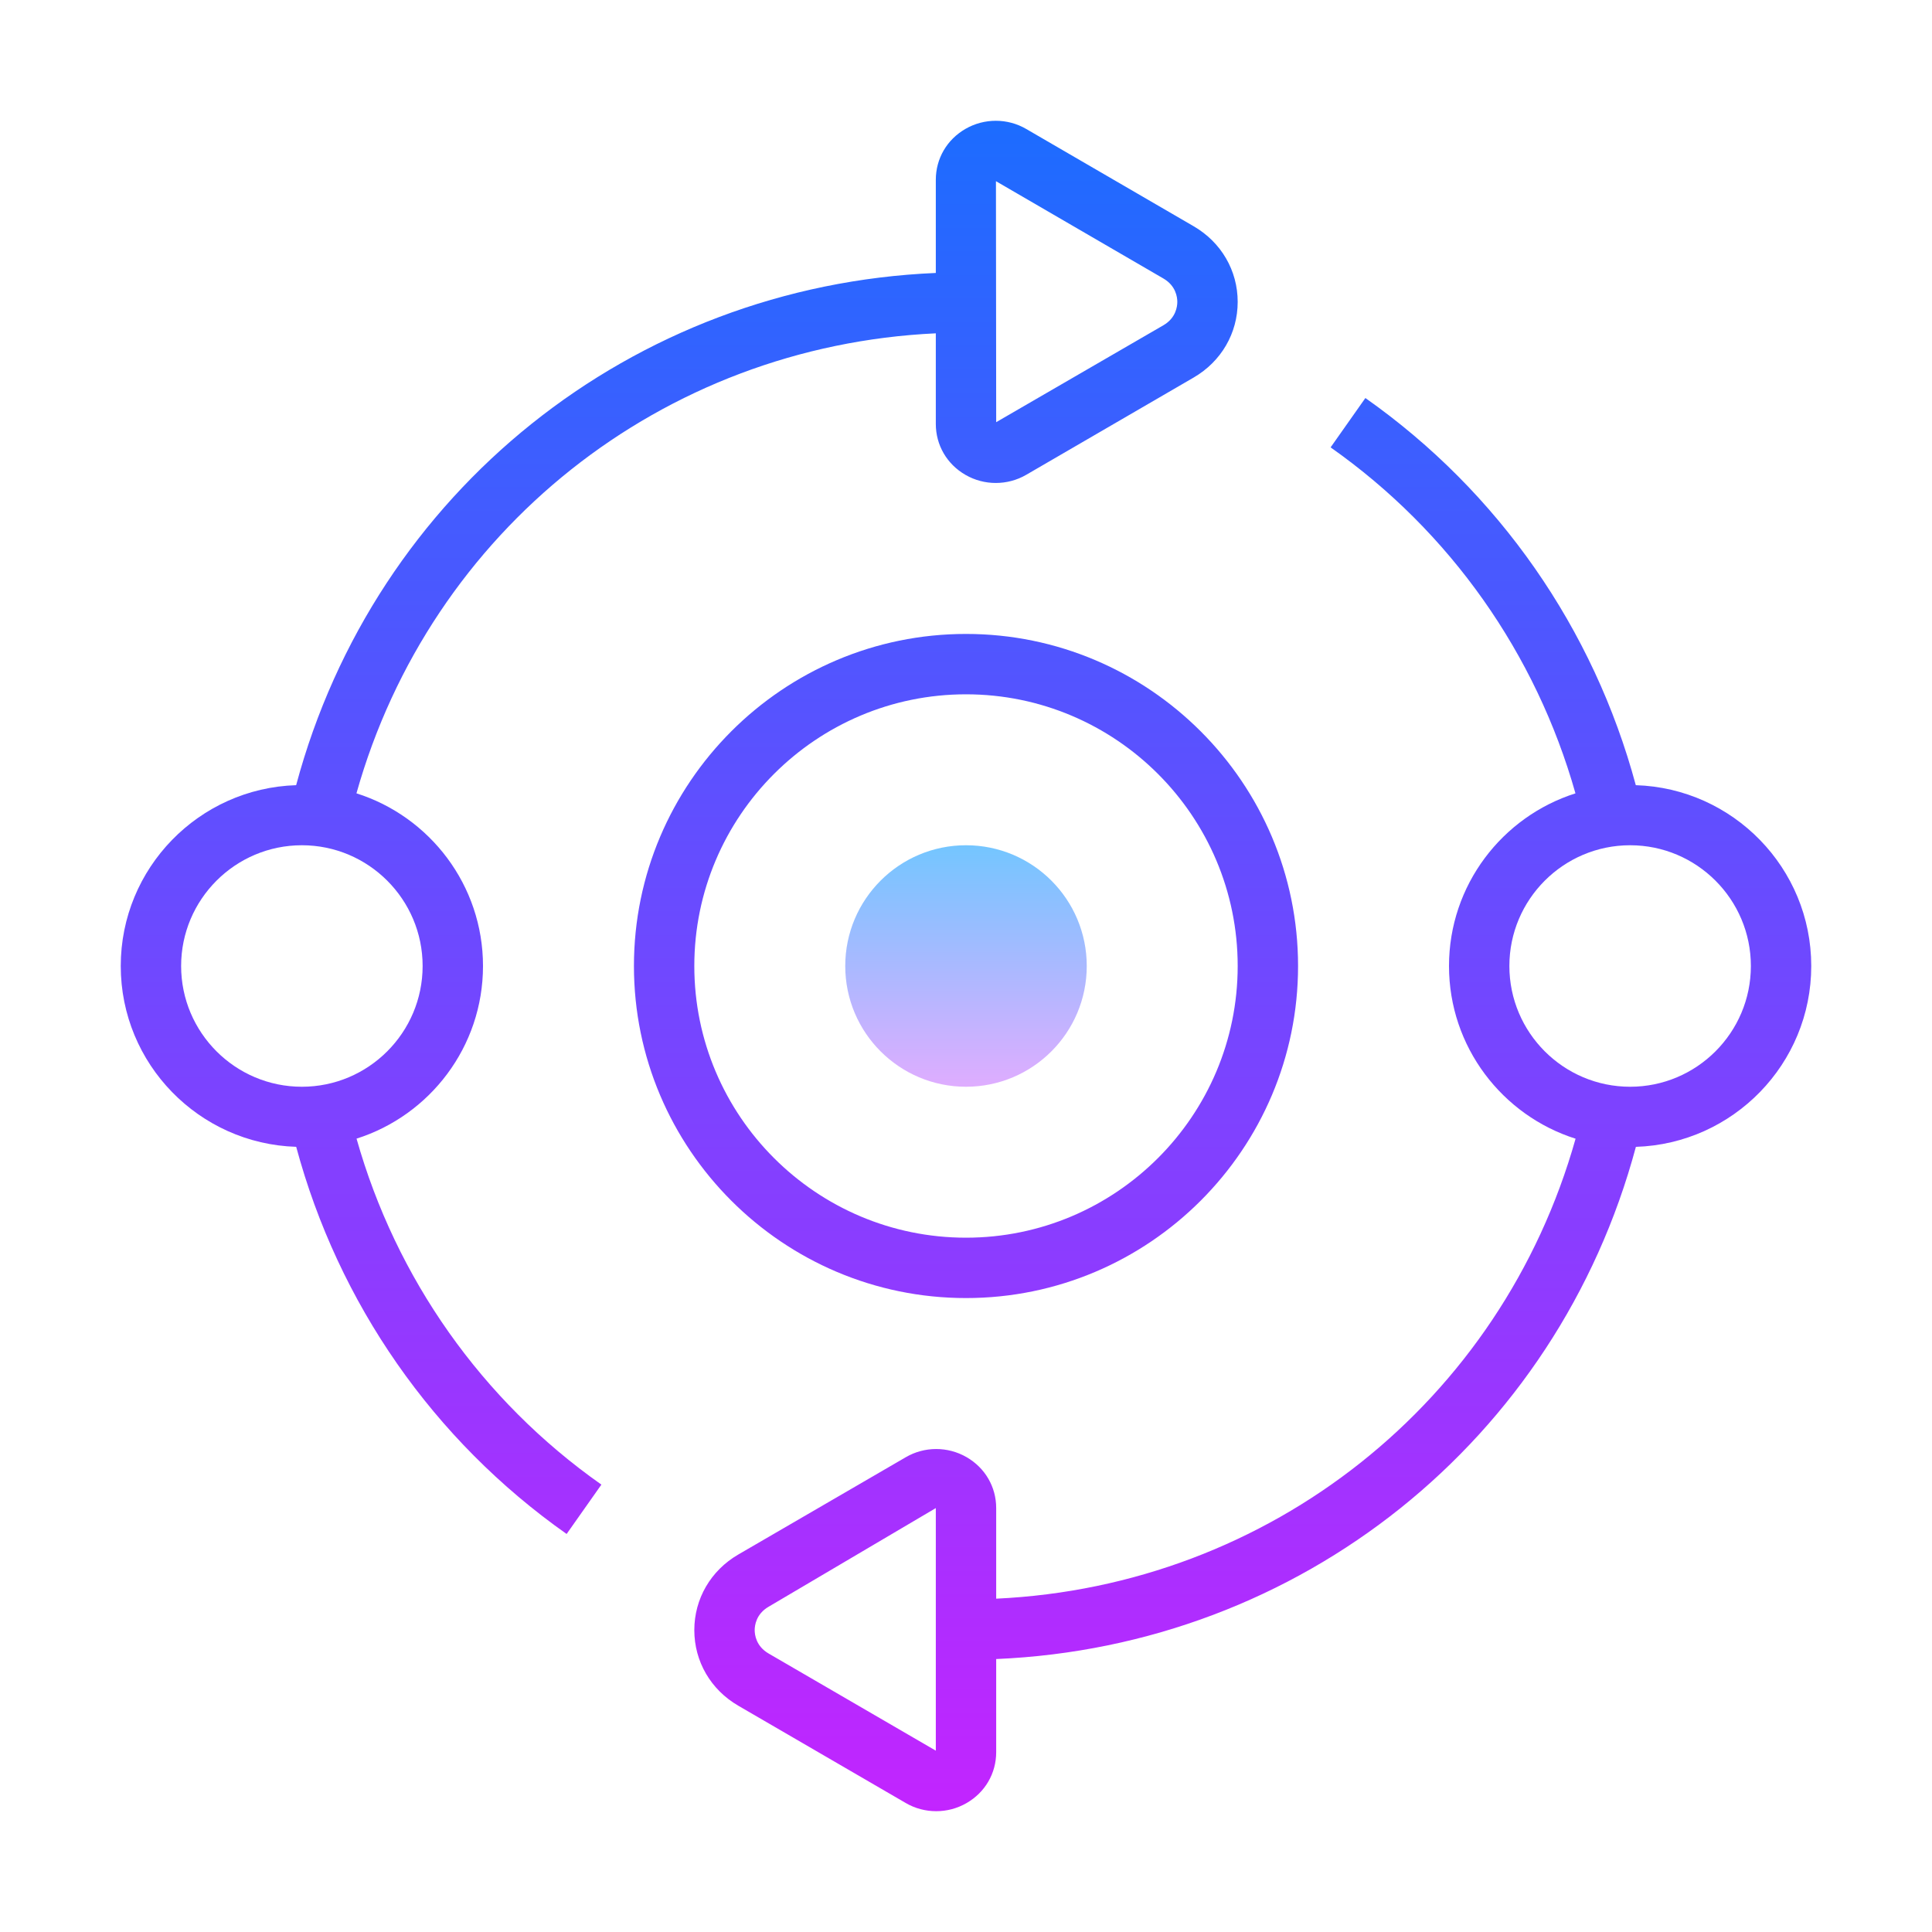
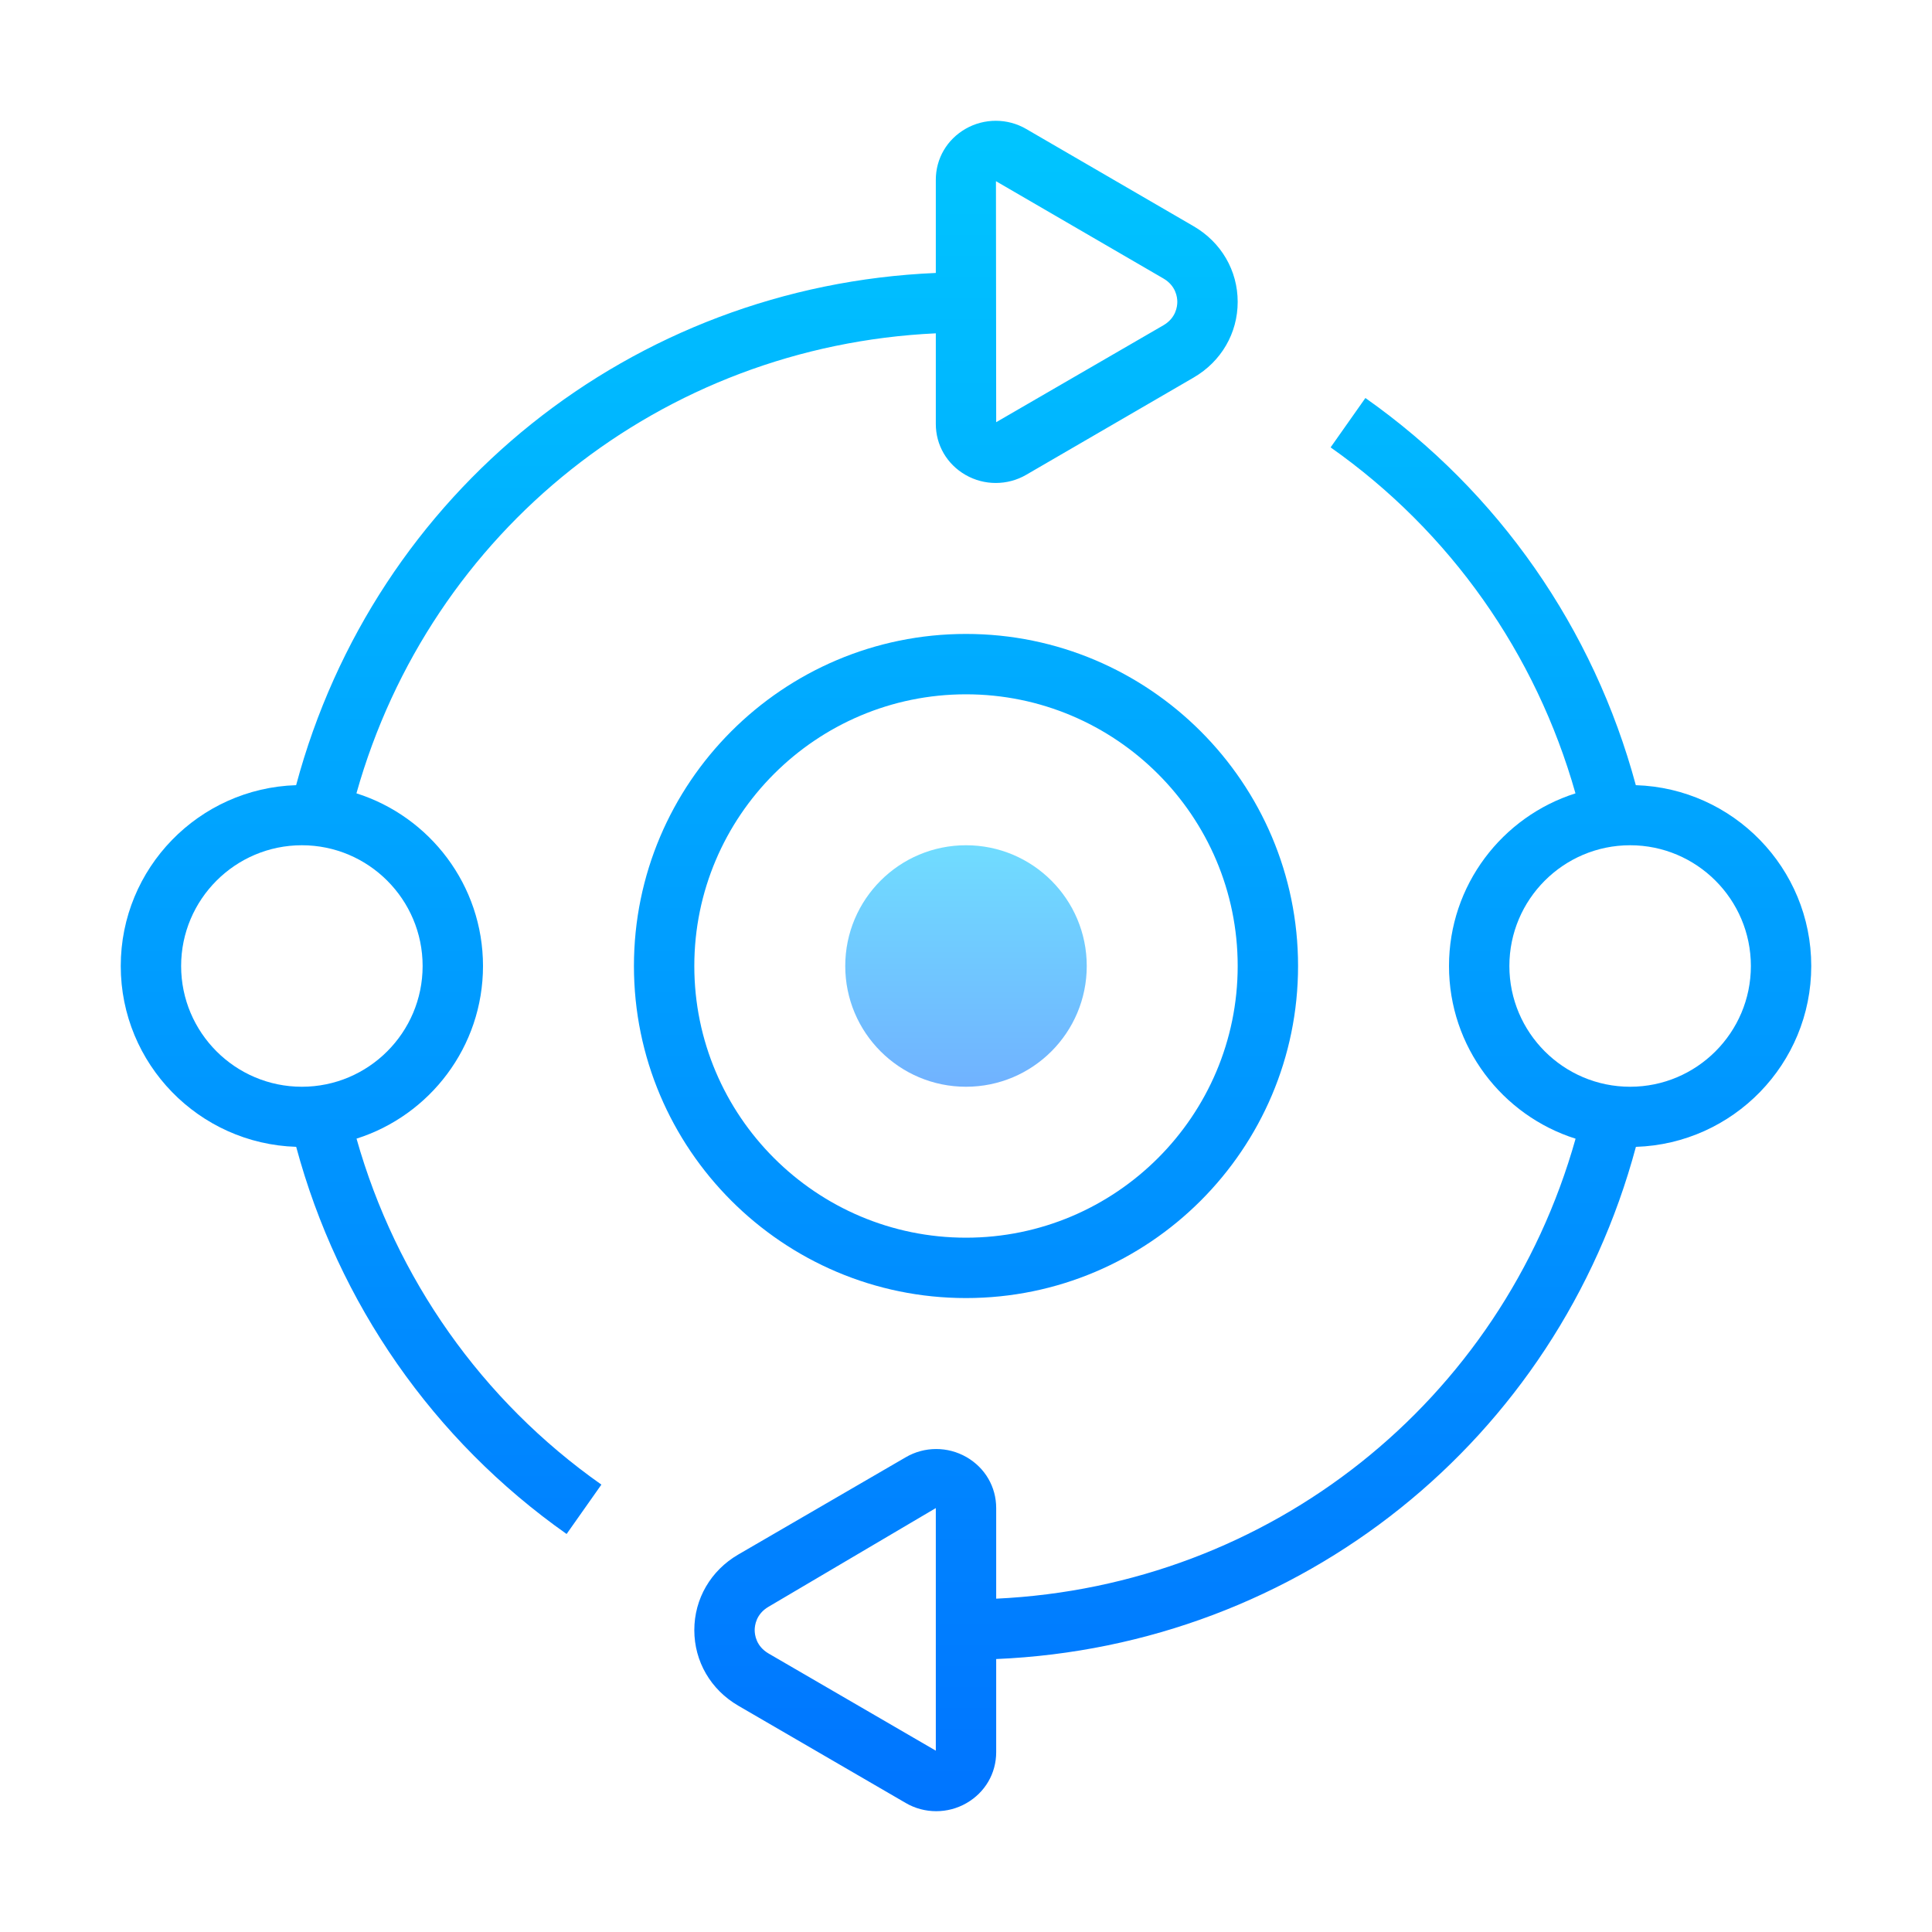
- <svg xmlns="http://www.w3.org/2000/svg" viewBox="0 0 64 64" width="100px" height="100px">
-   <linearGradient id="IaTgA~1Np_BMY0IkWaeQ3a" x1="32" x2="32" y1="3.25" y2="61.803" gradientUnits="userSpaceOnUse" spreadMethod="reflect">
-     <stop offset="0" stop-color="#1a6dff" />
-     <stop offset="1" stop-color="#c822ff" />
-   </linearGradient>
-   <path fill="url(#IaTgA~1Np_BMY0IkWaeQ3a)" d="M32,43c6.065,0,11-4.935,11-11s-4.935-11-11-11s-11,4.935-11,11S25.935,43,32,43z M32,23 c4.963,0,9,4.037,9,9s-4.037,9-9,9s-9-4.037-9-9S27.037,23,32,23z" />
-   <linearGradient id="IaTgA~1Np_BMY0IkWaeQ3b" x1="22.5" x2="22.5" y1="3.25" y2="61.803" gradientUnits="userSpaceOnUse" spreadMethod="reflect">
-     <stop offset="0" stop-color="#1a6dff" />
-     <stop offset="1" stop-color="#c822ff" />
-   </linearGradient>
-   <path fill="url(#IaTgA~1Np_BMY0IkWaeQ3b)" d="M11.811,37.719C14.237,36.95,16,34.677,16,32c0-2.679-1.765-4.952-4.192-5.72 C14.261,17.56,21.939,11.464,31,11.042v3.001c0,0.702,0.367,1.333,0.983,1.688c0.31,0.179,0.656,0.268,1.003,0.268 c0.35,0,0.699-0.09,1.01-0.271l5.548-3.223C40.455,11.974,41,11.038,41,10s-0.545-1.974-1.457-2.504l-5.547-3.223 c-0.619-0.362-1.392-0.362-2.013-0.004C31.367,4.624,31,5.255,31,5.957v3.085C20.94,9.47,12.419,16.282,9.81,26.01 C6.589,26.111,4,28.756,4,32c0,3.245,2.591,5.89,5.812,5.99c1.394,5.176,4.539,9.713,8.958,12.825l1.152-1.635 C15.956,46.389,13.117,42.341,11.811,37.719z M38.538,9.225C38.955,9.467,39,9.848,39,10s-0.045,0.533-0.461,0.775L33,13.985 l-0.008-7.983L38.538,9.225z M6,32c0-2.206,1.794-4,4-4s4,1.794,4,4s-1.794,4-4,4S6,34.206,6,32z" />
-   <linearGradient id="IaTgA~1Np_BMY0IkWaeQ3c" x1="41.5" x2="41.5" y1="3.25" y2="61.803" gradientUnits="userSpaceOnUse" spreadMethod="reflect">
-     <stop offset="0" stop-color="#1a6dff" />
-     <stop offset="1" stop-color="#c822ff" />
-   </linearGradient>
-   <path fill="url(#IaTgA~1Np_BMY0IkWaeQ3c)" d="M60,32c0-3.245-2.591-5.89-5.812-5.99c-1.394-5.176-4.539-9.713-8.958-12.825l-1.152,1.635 c3.966,2.792,6.805,6.84,8.111,11.461C49.763,27.05,48,29.323,48,32c0,2.679,1.765,4.952,4.193,5.721 C49.74,46.44,42.061,52.536,33,52.958v-3.001c0-0.702-0.367-1.333-0.983-1.688c-0.623-0.359-1.395-0.358-2.013,0.004l-5.548,3.223 C23.545,52.026,23,52.962,23,54s0.545,1.974,1.457,2.504l5.547,3.223c0.311,0.182,0.66,0.271,1.01,0.271 c0.347,0,0.693-0.089,1.003-0.268C32.633,59.376,33,58.745,33,58.043v-3.085c10.059-0.428,18.582-7.24,21.191-16.967 C57.411,37.888,60,35.244,60,32z M31,57.993l-5.538-3.218C25.045,54.533,25,54.152,25,54s0.045-0.533,0.461-0.775L31,49.957V57.993z M54,36c-2.206,0-4-1.794-4-4s1.794-4,4-4s4,1.794,4,4S56.206,36,54,36z" />
-   <linearGradient id="IaTgA~1Np_BMY0IkWaeQ3d" x1="32" x2="32" y1="27.5" y2="36.538" gradientUnits="userSpaceOnUse" spreadMethod="reflect">
-     <stop offset="0" stop-color="#6dc7ff" />
-     <stop offset="1" stop-color="#e6abff" />
-   </linearGradient>
-   <path fill="url(#IaTgA~1Np_BMY0IkWaeQ3d)" d="M32 28A4 4 0 1 0 32 36A4 4 0 1 0 32 28Z" />
+ <svg xmlns="http://www.w3.org/2000/svg" viewBox="0 0 256 256" width="256px" height="256px">
+   <defs>
+     <linearGradient id="linear0" gradientUnits="userSpaceOnUse" x1="86" y1="8.734" x2="86" y2="166.096" gradientTransform="matrix(1.488372,0,0,1.488372,0,0)">
+       <stop offset="0" style="stop-color:rgb(0%,77.647%,100%);stop-opacity:1;" />
+       <stop offset="1" style="stop-color:rgb(0%,44.706%,100%);stop-opacity:1;" />
+     </linearGradient>
+     <linearGradient id="linear1" gradientUnits="userSpaceOnUse" x1="60.469" y1="8.734" x2="60.469" y2="166.096" gradientTransform="matrix(1.488372,0,0,1.488372,0,0)">
+       <stop offset="0" style="stop-color:rgb(0%,77.647%,100%);stop-opacity:1;" />
+       <stop offset="1" style="stop-color:rgb(0%,44.706%,100%);stop-opacity:1;" />
+     </linearGradient>
+     <linearGradient id="linear2" gradientUnits="userSpaceOnUse" x1="111.531" y1="8.734" x2="111.531" y2="166.096" gradientTransform="matrix(1.488372,0,0,1.488372,0,0)">
+       <stop offset="0" style="stop-color:rgb(0%,77.647%,100%);stop-opacity:1;" />
+       <stop offset="1" style="stop-color:rgb(0%,44.706%,100%);stop-opacity:1;" />
+     </linearGradient>
+     <linearGradient id="linear3" gradientUnits="userSpaceOnUse" x1="86" y1="73.906" x2="86" y2="98.196" gradientTransform="matrix(1.488372,0,0,1.488372,0,0)">
+       <stop offset="0" style="stop-color:rgb(43.922%,87.451%,100%);stop-opacity:1;" />
+       <stop offset="1" style="stop-color:rgb(43.922%,68.627%,100%);stop-opacity:1;" />
+     </linearGradient>
+   </defs>
+   <g id="surface502261">
+     <path style=" stroke:none;fill-rule:nonzero;fill:url(#linear0);" d="M 128 172 C 152.262 172 172 152.262 172 128 C 172 103.738 152.262 84 128 84 C 103.738 84 84 103.738 84 128 C 84 152.262 103.738 172 128 172 Z M 128 92 C 147.852 92 164 108.148 164 128 C 164 147.852 147.852 164 128 164 C 108.148 164 92 147.852 92 128 C 92 108.148 108.148 92 128 92 Z M 128 92 " />
+     <path style=" stroke:none;fill-rule:nonzero;fill:url(#linear1);" d="M 47.242 150.875 C 56.949 147.801 64 138.707 64 128 C 64 117.285 56.941 108.191 47.23 105.121 C 57.043 70.238 87.758 45.855 124 44.168 L 124 56.172 C 124 58.98 125.469 61.504 127.934 62.926 C 129.172 63.641 130.555 63.996 131.945 63.996 C 133.344 63.996 134.738 63.637 135.984 62.91 L 158.176 50.02 C 161.82 47.895 164 44.152 164 40 C 164 35.848 161.82 32.105 158.172 29.984 L 135.984 17.094 C 133.508 15.645 130.414 15.645 127.934 17.074 C 125.469 18.496 124 21.02 124 23.828 L 124 36.168 C 83.762 37.879 49.676 65.129 39.238 104.039 C 26.355 104.445 16 115.023 16 128 C 16 140.98 26.363 151.559 39.246 151.961 C 44.824 172.664 57.402 190.812 75.078 203.262 L 79.688 196.719 C 63.824 185.555 52.469 169.363 47.242 150.875 Z M 154.152 36.898 C 155.82 37.867 156 39.391 156 40 C 156 40.609 155.82 42.133 154.156 43.102 L 132 55.941 L 131.969 24.008 Z M 24 128 C 24 119.176 31.176 112 40 112 C 48.824 112 56 119.176 56 128 C 56 136.824 48.824 144 40 144 C 31.176 144 24 136.824 24 128 Z M 24 128 " />
+     <path style=" stroke:none;fill-rule:nonzero;fill:url(#linear2);" d="M 240 128 C 240 115.02 229.637 104.441 216.754 104.039 C 211.176 83.336 198.598 65.188 180.922 52.738 L 176.312 59.281 C 192.176 70.449 203.531 86.641 208.758 105.125 C 199.051 108.199 192 117.293 192 128 C 192 138.715 199.059 147.809 208.773 150.883 C 198.961 185.762 168.242 210.145 132 211.832 L 132 199.828 C 132 197.02 130.531 194.496 128.066 193.074 C 125.574 191.641 122.488 191.645 120.016 193.094 L 97.824 205.984 C 94.18 208.105 92 211.848 92 216 C 92 220.152 94.18 223.895 97.828 226.016 L 120.016 238.906 C 121.262 239.637 122.656 239.992 124.055 239.992 C 125.445 239.992 126.828 239.637 128.066 238.922 C 130.531 237.504 132 234.98 132 232.172 L 132 219.832 C 172.234 218.121 206.328 190.871 216.766 151.965 C 229.645 151.551 240 140.977 240 128 Z M 124 231.973 L 101.848 219.102 C 100.18 218.133 100 216.609 100 216 C 100 215.391 100.18 213.867 101.844 212.898 L 124 199.828 Z M 216 144 C 207.176 144 200 136.824 200 128 C 200 119.176 207.176 112 216 112 C 224.824 112 232 119.176 232 128 C 232 136.824 224.824 144 216 144 Z M 216 144 " />
+     <path style=" stroke:none;fill-rule:nonzero;fill:url(#linear3);" d="M 128 112 C 119.164 112 112 119.164 112 128 C 112 136.836 119.164 144 128 144 C 136.836 144 144 136.836 144 128 C 144 119.164 136.836 112 128 112 Z M 128 112 " />
+   </g>
</svg>
